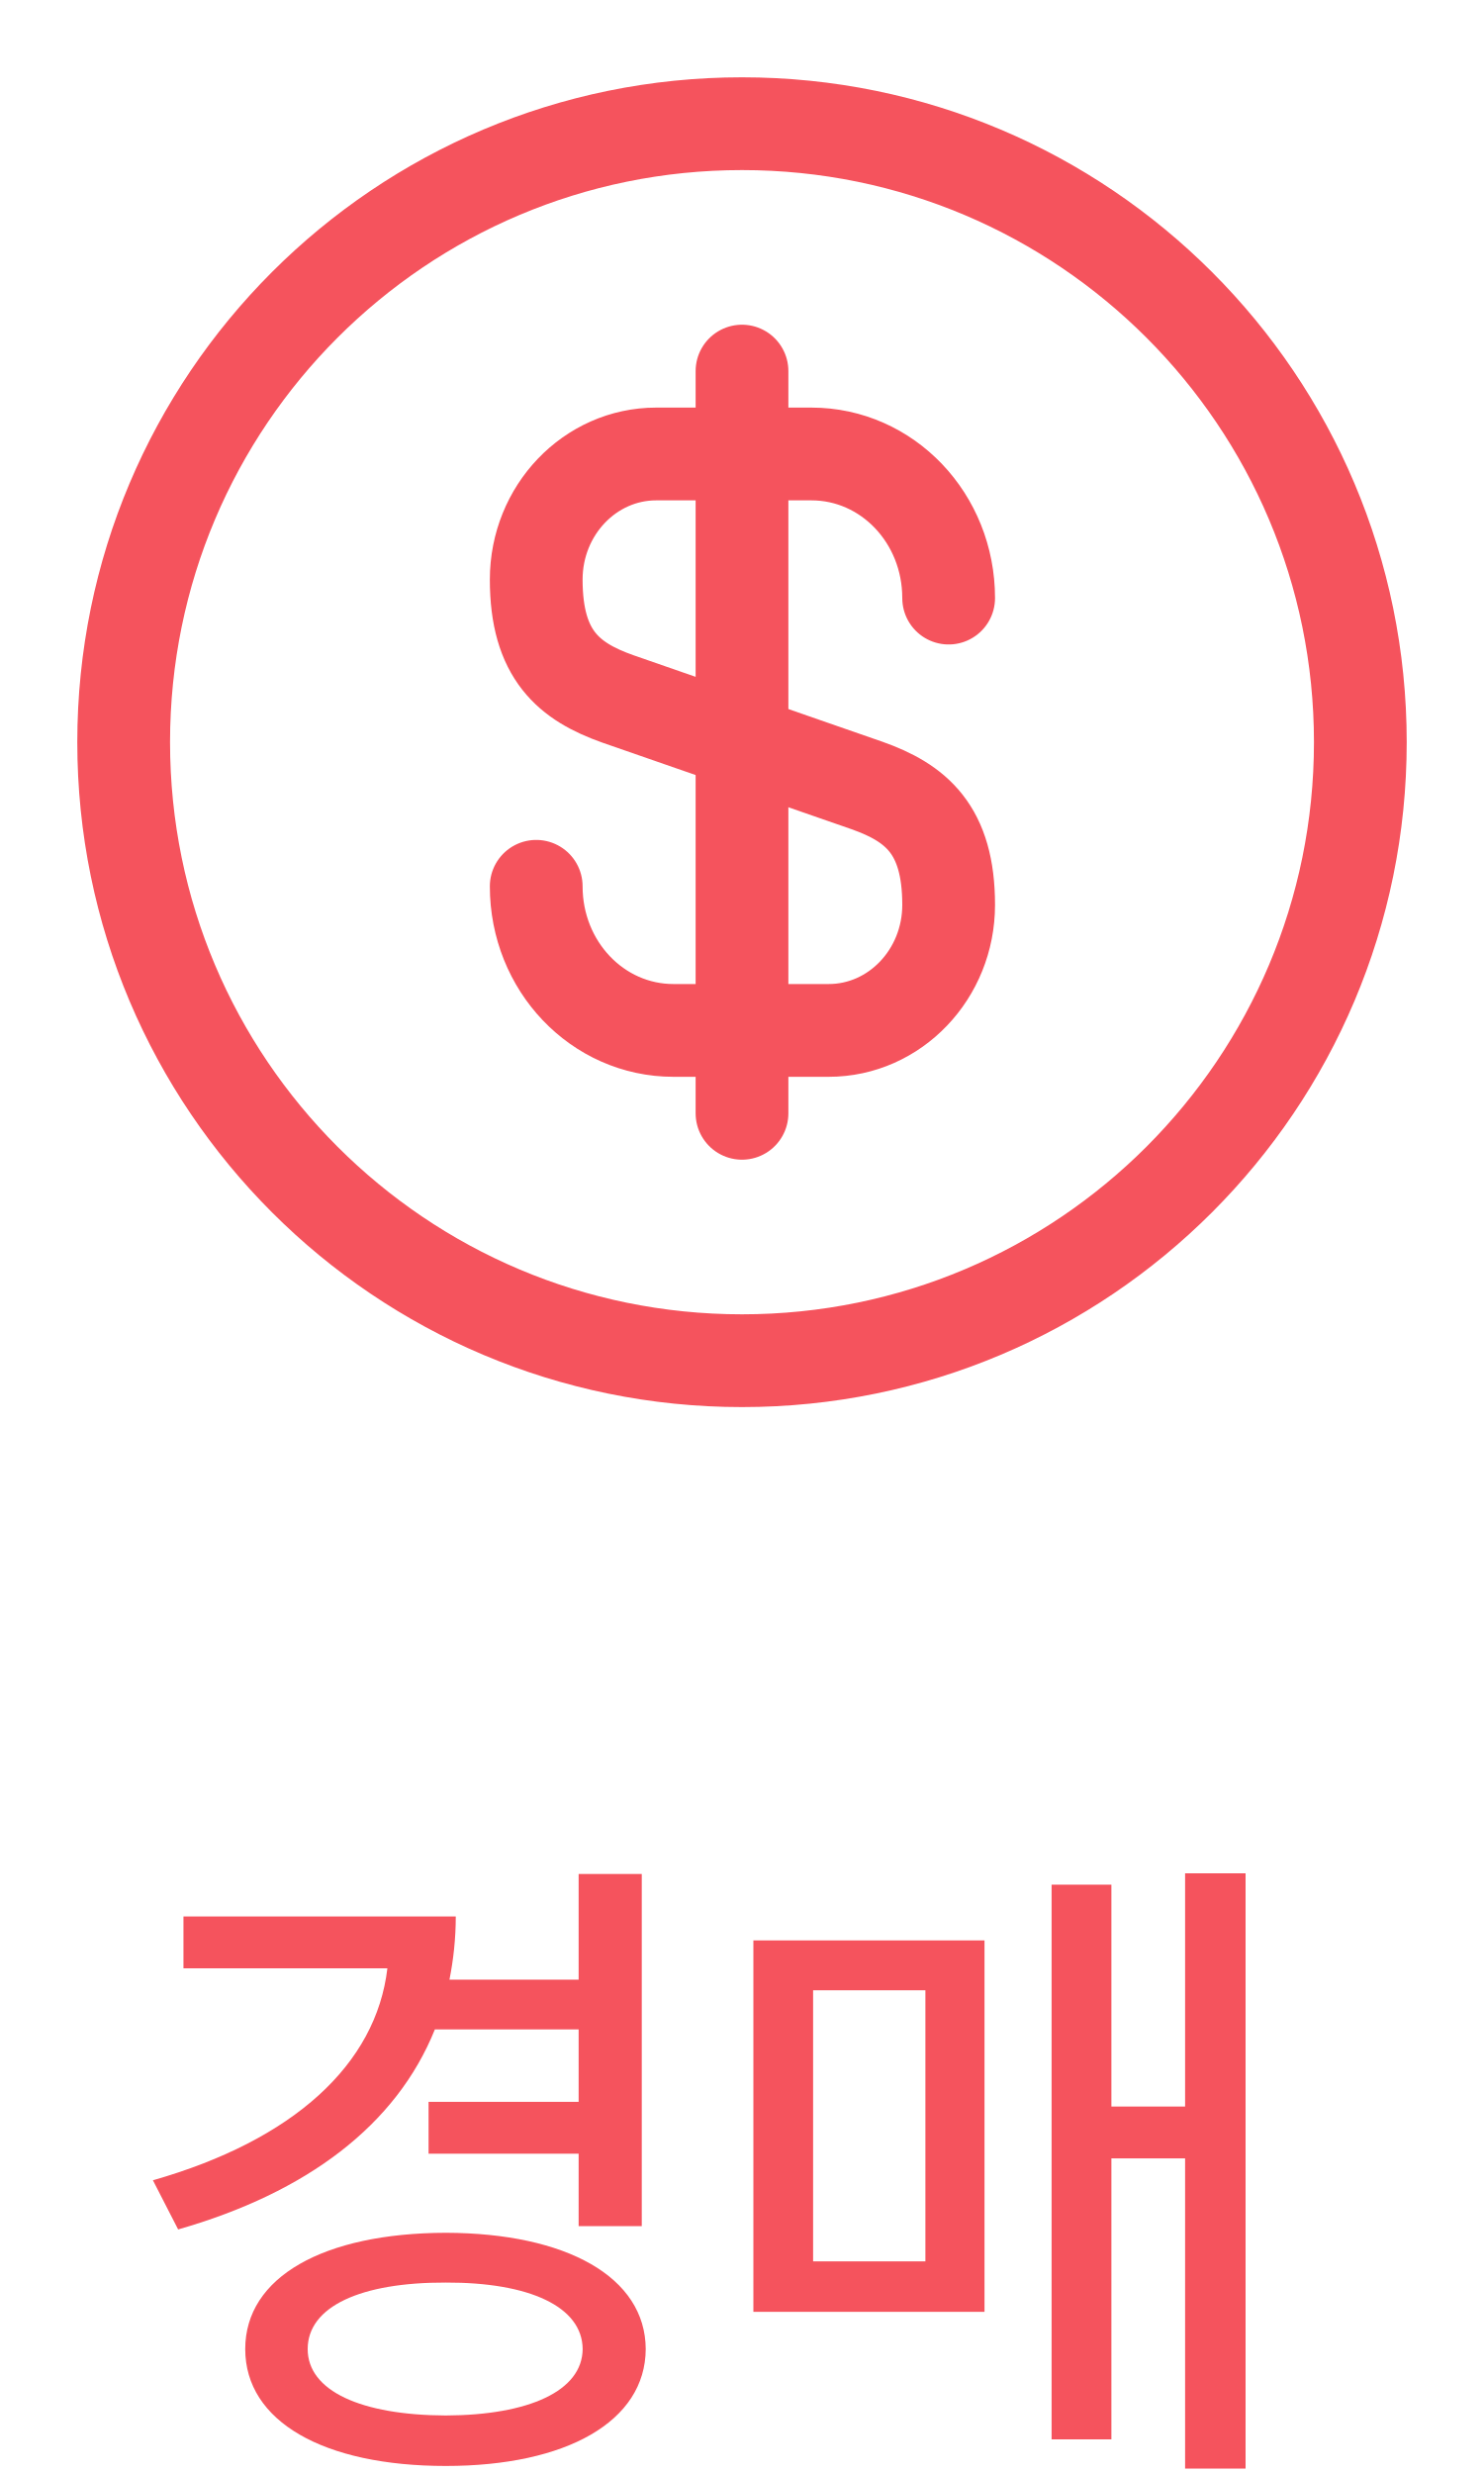
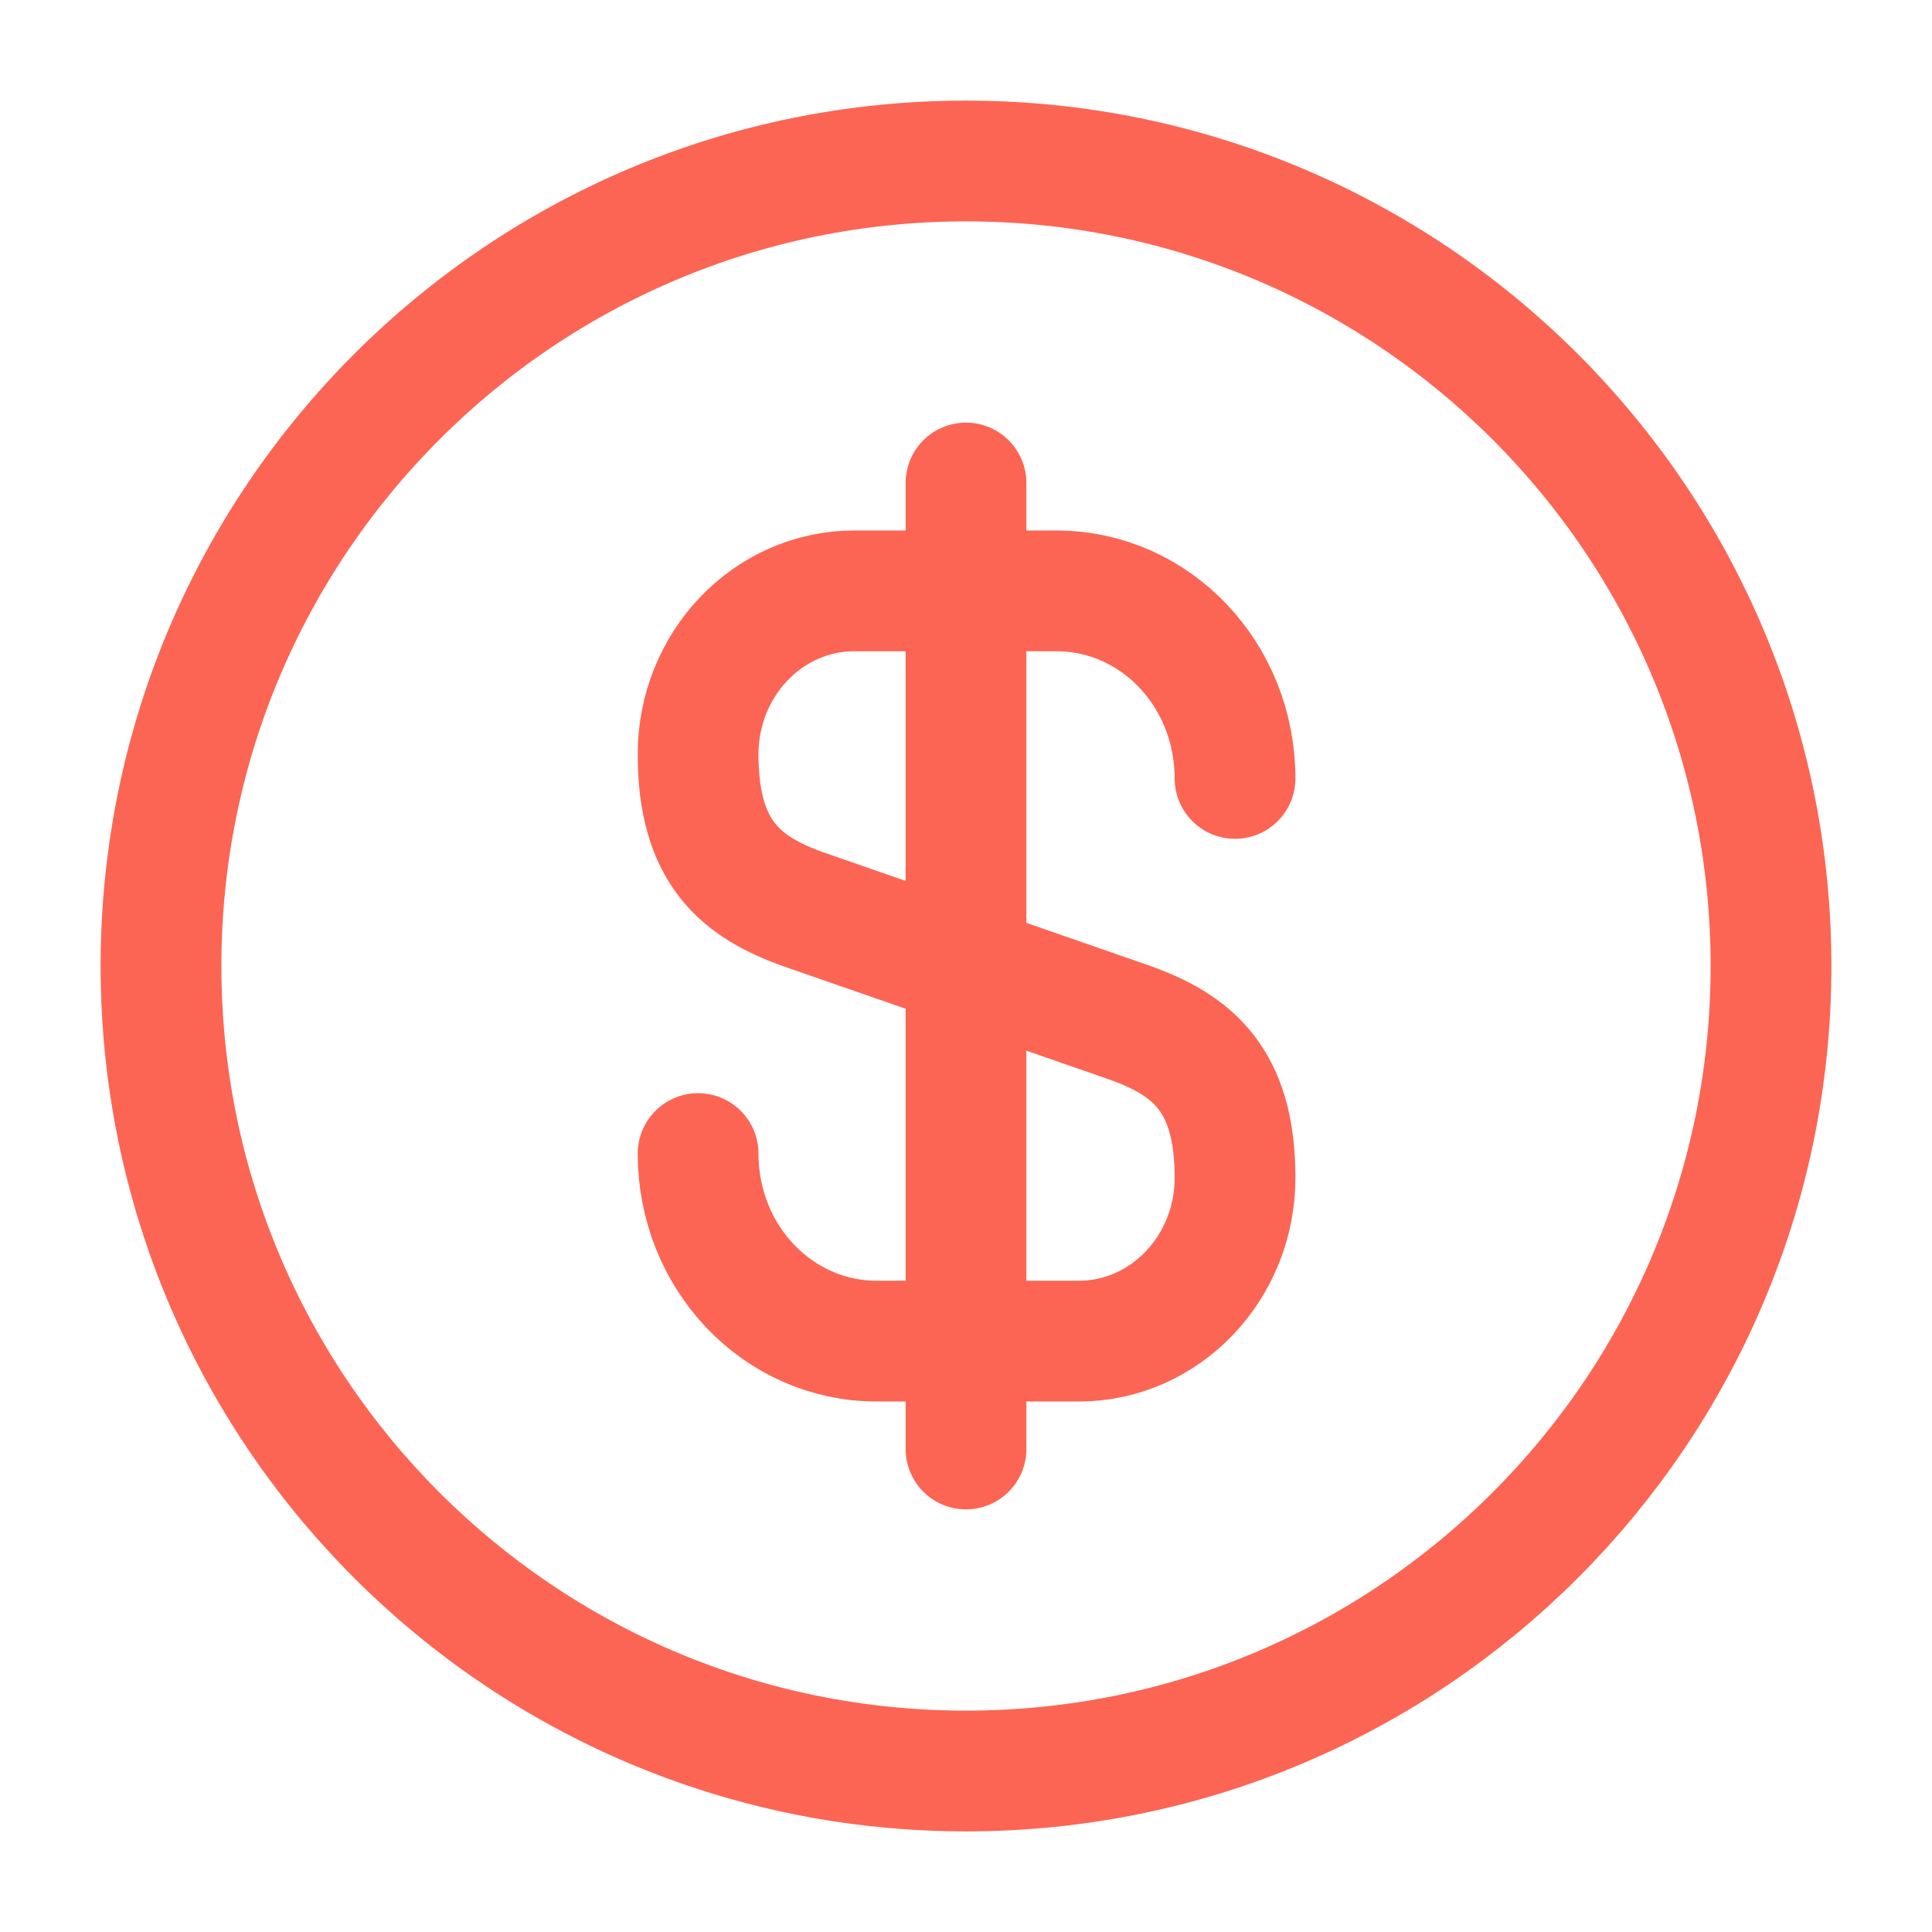
- <svg xmlns="http://www.w3.org/2000/svg" width="24" height="40" viewBox="0 0 24 40" fill="none">
-   <path d="M10.379 30.299H9.358V32.007H7.269C7.333 31.685 7.371 31.341 7.371 30.986H2.967V31.824H6.265C6.082 33.377 4.75 34.601 2.473 35.251L2.881 36.046C4.965 35.45 6.41 34.359 7.033 32.812H9.358V33.983H6.931V34.821H9.358V35.992H10.379V30.299ZM3.966 37.98C3.966 39.15 5.233 39.87 7.21 39.87C9.16 39.87 10.438 39.15 10.443 37.98C10.438 36.814 9.16 36.105 7.21 36.1C5.233 36.105 3.966 36.814 3.966 37.98ZM4.976 37.98C4.976 37.292 5.835 36.9 7.21 36.905C8.558 36.9 9.417 37.292 9.423 37.98C9.417 38.656 8.558 39.048 7.21 39.054C5.835 39.048 4.976 38.656 4.976 37.98ZM20.144 30.288H19.166V34.059H17.974V30.471H17.007V39.44H17.974V34.897H19.166V39.913H20.144V30.288ZM12.184 37.378H15.922V31.373H12.184V37.378ZM13.15 36.562V32.179H14.966V36.562H13.15Z" fill="#F5535D" />
-   <path d="M8.672 14.33C8.672 15.62 9.662 16.66 10.892 16.66H13.402C14.472 16.66 15.342 15.75 15.342 14.63C15.342 13.41 14.812 12.98 14.022 12.7L9.992 11.3C9.202 11.02 8.672 10.59 8.672 9.37C8.672 8.25 9.542 7.34 10.612 7.34H13.122C14.352 7.34 15.342 8.38 15.342 9.67" stroke="#F5535D" stroke-width="1.5" stroke-linecap="round" stroke-linejoin="round" />
-   <path d="M12 6V18" stroke="#F5535D" stroke-width="1.5" stroke-linecap="round" stroke-linejoin="round" />
-   <path d="M12 22C17.523 22 22 17.523 22 12C22 6.477 17.523 2 12 2C6.477 2 2 6.477 2 12C2 17.523 6.477 22 12 22Z" stroke="#F5535D" stroke-width="1.5" stroke-linecap="round" stroke-linejoin="round" />
+ <svg xmlns="http://www.w3.org/2000/svg" width="24" height="24" viewBox="0 0 24 24" fill="none">
+   <path d="M8.672 14.33C8.672 15.62 9.662 16.66 10.892 16.66H13.402C14.472 16.66 15.342 15.75 15.342 14.63C15.342 13.41 14.812 12.98 14.022 12.7L9.992 11.3C9.202 11.02 8.672 10.59 8.672 9.37C8.672 8.25 9.542 7.34 10.612 7.34H13.122C14.352 7.34 15.342 8.38 15.342 9.67" stroke="#FC6554" stroke-width="1.5" stroke-linecap="round" stroke-linejoin="round" />
+   <path d="M12 6V18" stroke="#FC6554" stroke-width="1.5" stroke-linecap="round" stroke-linejoin="round" />
+   <path d="M12 22C17.523 22 22 17.523 22 12C22 6.477 17.523 2 12 2C6.477 2 2 6.477 2 12C2 17.523 6.477 22 12 22Z" stroke="#FC6554" stroke-width="1.5" stroke-linecap="round" stroke-linejoin="round" />
</svg>
